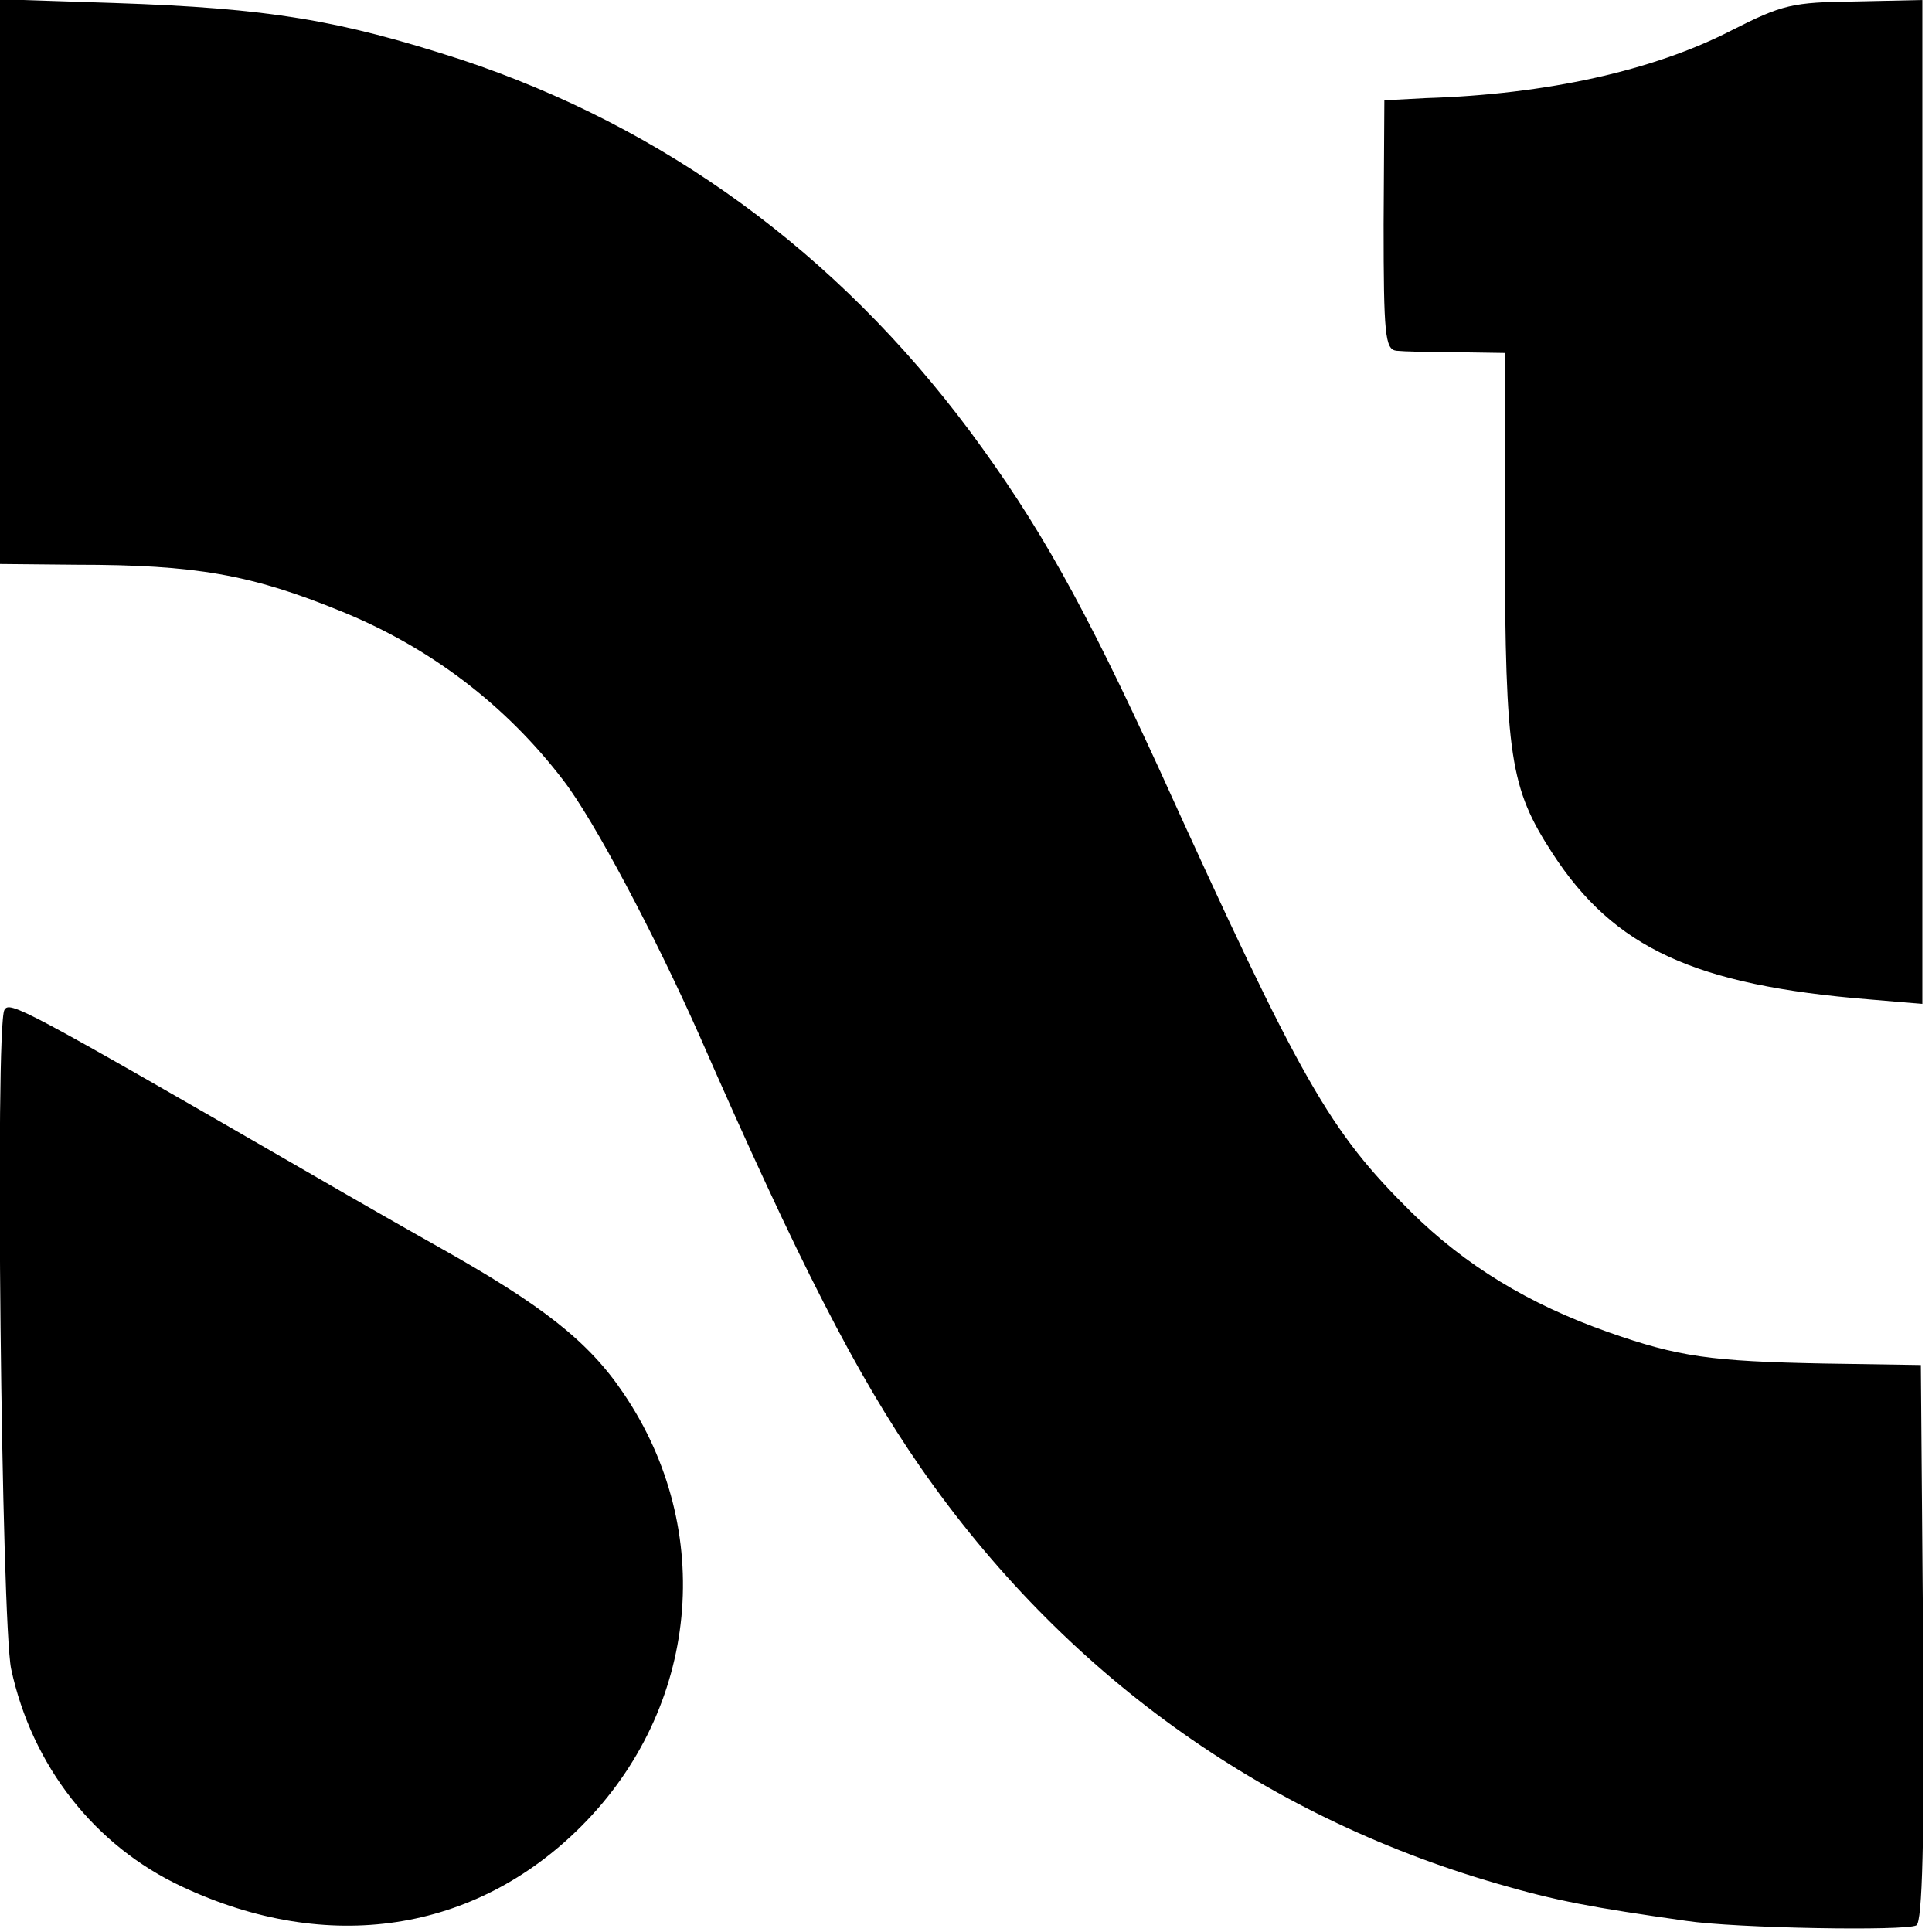
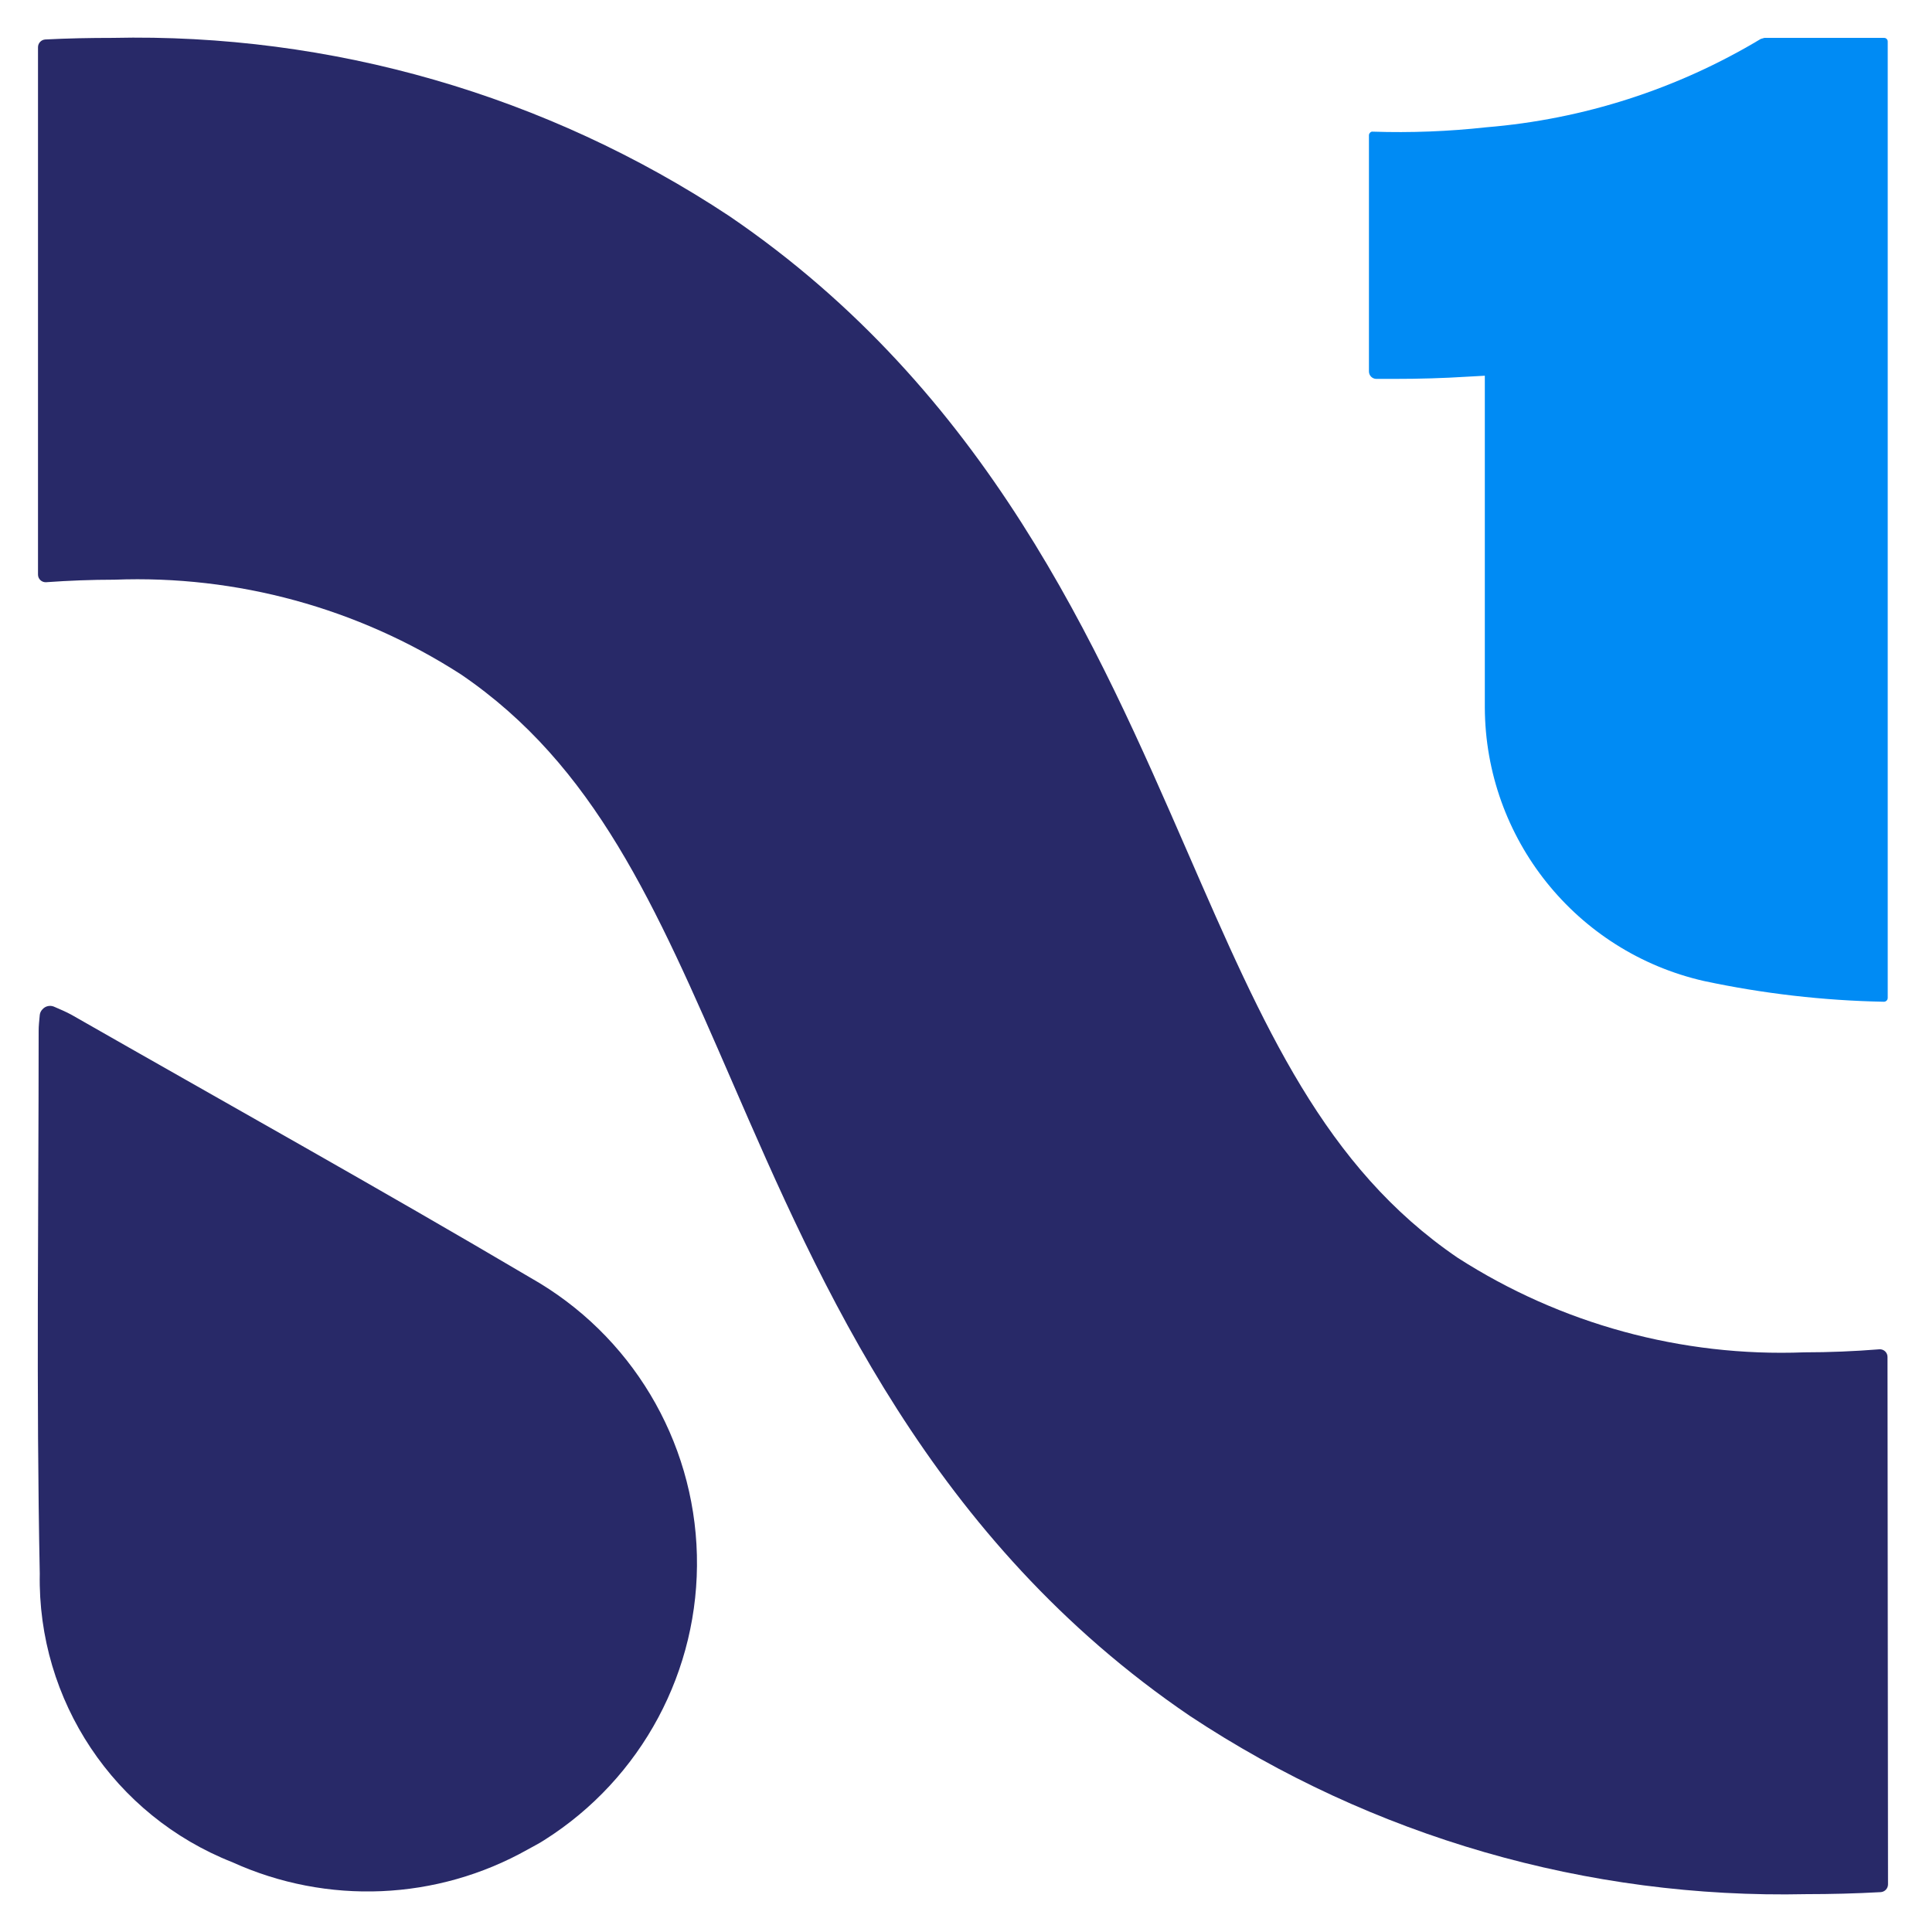
- <svg xmlns="http://www.w3.org/2000/svg" version="1" width="346.667" height="346.667" viewBox="0 0 260 260">
-   <path d="M0 37.9v38l10.3.1c16 0 23.5 1.3 35.7 6.3 11.8 4.8 22 12.5 29.8 22.7 4.1 5.3 12.3 20.8 18.3 34.3 13.4 30.6 21.2 45.8 29.8 58.2 19.1 27.5 45.8 46.8 77.6 56 7.9 2.3 12.7 3.2 25.4 5 6.6 1 29.7 1.4 31 .6.8-.5 1.1-11.3.9-38l-.3-37.4-13-.2c-15.3-.3-19.6-.9-29-4.2-10.8-3.8-19.3-9-26.6-16.2-11-10.9-14.7-17.3-33.9-59.6-10.2-22.2-16.1-32.8-25.5-45.5C112.6 34 89.4 17.1 62 8 45.6 2.7 36.3 1.1 15.3.4L0-.1v38zM233 4.1c-10.5 5.4-24.9 8.6-41.1 9.1l-5.6.3-.1 16.7c0 14.8.2 16.8 1.7 17 .9.1 4.5.2 8.1.2l6.5.1V73c.1 28.9.7 33 6.4 41.8 8.3 12.8 19.2 17.8 42.7 19.7l7.1.6V0l-9.1.2c-8.4.1-9.7.4-16.6 3.9zM.6 135.9c-1.3 2-.4 82.5.9 88.7 2.8 13 11.2 23.8 23 29.3 19.6 9.2 39.4 6.2 53.7-8.1 15.9-15.9 18.2-39.9 5.7-58.3-4.7-7-11-11.9-24.9-19.7-2.5-1.4-10.6-6-18-10.3-38.1-22-39.7-22.8-40.4-21.6z" />
+ <svg xmlns="http://www.w3.org/2000/svg" viewBox="-1.051 -1.051 53.407 53.591">
+   <path d="m239.049 52.487v26.525a.107.107 0 0 1 -.109.106 26.336 26.336 0 0 1 -4.992-.576 7.812 7.812 0 0 1 -6.074-7.589v-9.2l-.507.028c-.635.04-1.3.06-2.03.06-.161 0-.317 0-.477 0a.207.207 0 0 1 -.2-.205v-6.553a.1.1 0 0 1 .032-.072.08.08 0 0 1 .072-.028 22.116 22.116 0 0 0 3.147-.121 17.559 17.559 0 0 0 7.616-2.451l.1-.029h3.315a.1.1 0 0 1 .107.105z" fill="#008bf4" transform="translate(-187.742 -52.382)" />
+   <g fill="#282968">
+     <path d="m103.312 103.6a.217.217 0 0 1 -.2.216c-.7.039-1.391.056-2.064.056a29.786 29.786 0 0 1 -17.1-4.944c-7.17-4.872-10.238-11.933-12.702-17.608-2.126-4.892-3.807-8.758-7.515-11.282a16.563 16.563 0 0 0 -9.609-2.627c-.634 0-1.272.025-1.9.07a.212.212 0 0 1 -.222-.212v-14.627a.216.216 0 0 1 .2-.216c.617-.032 1.24-.044 1.862-.044a29.813 29.813 0 0 1 17.112 4.943c7.162 4.875 10.226 11.946 12.702 17.625 2.13 4.892 3.811 8.755 7.5 11.27a16.6 16.6 0 0 0 9.613 2.623c.693 0 1.393-.029 2.08-.084a.211.211 0 0 1 .229.212z" transform="translate(-51.997 -52.382)" />
+     <path d="m65.663 185.51c-4.214-2.488-8.482-4.867-12.726-7.292-.155-.086-.319-.155-.5-.233a.282.282 0 0 0 -.315.077.263.263 0 0 0 -.074.156c-.015.163-.031.3-.031.443 0 5.014-.07 10.036.031 15.051a8.433 8.433 0 0 0 5.341 8.007 9.065 9.065 0 0 0 8.194-.353c.153-.088.311-.163.459-.261a9.089 9.089 0 0 0 -.379-15.595z" transform="translate(-51.996 -151.115)" />
+   </g>
</svg>
